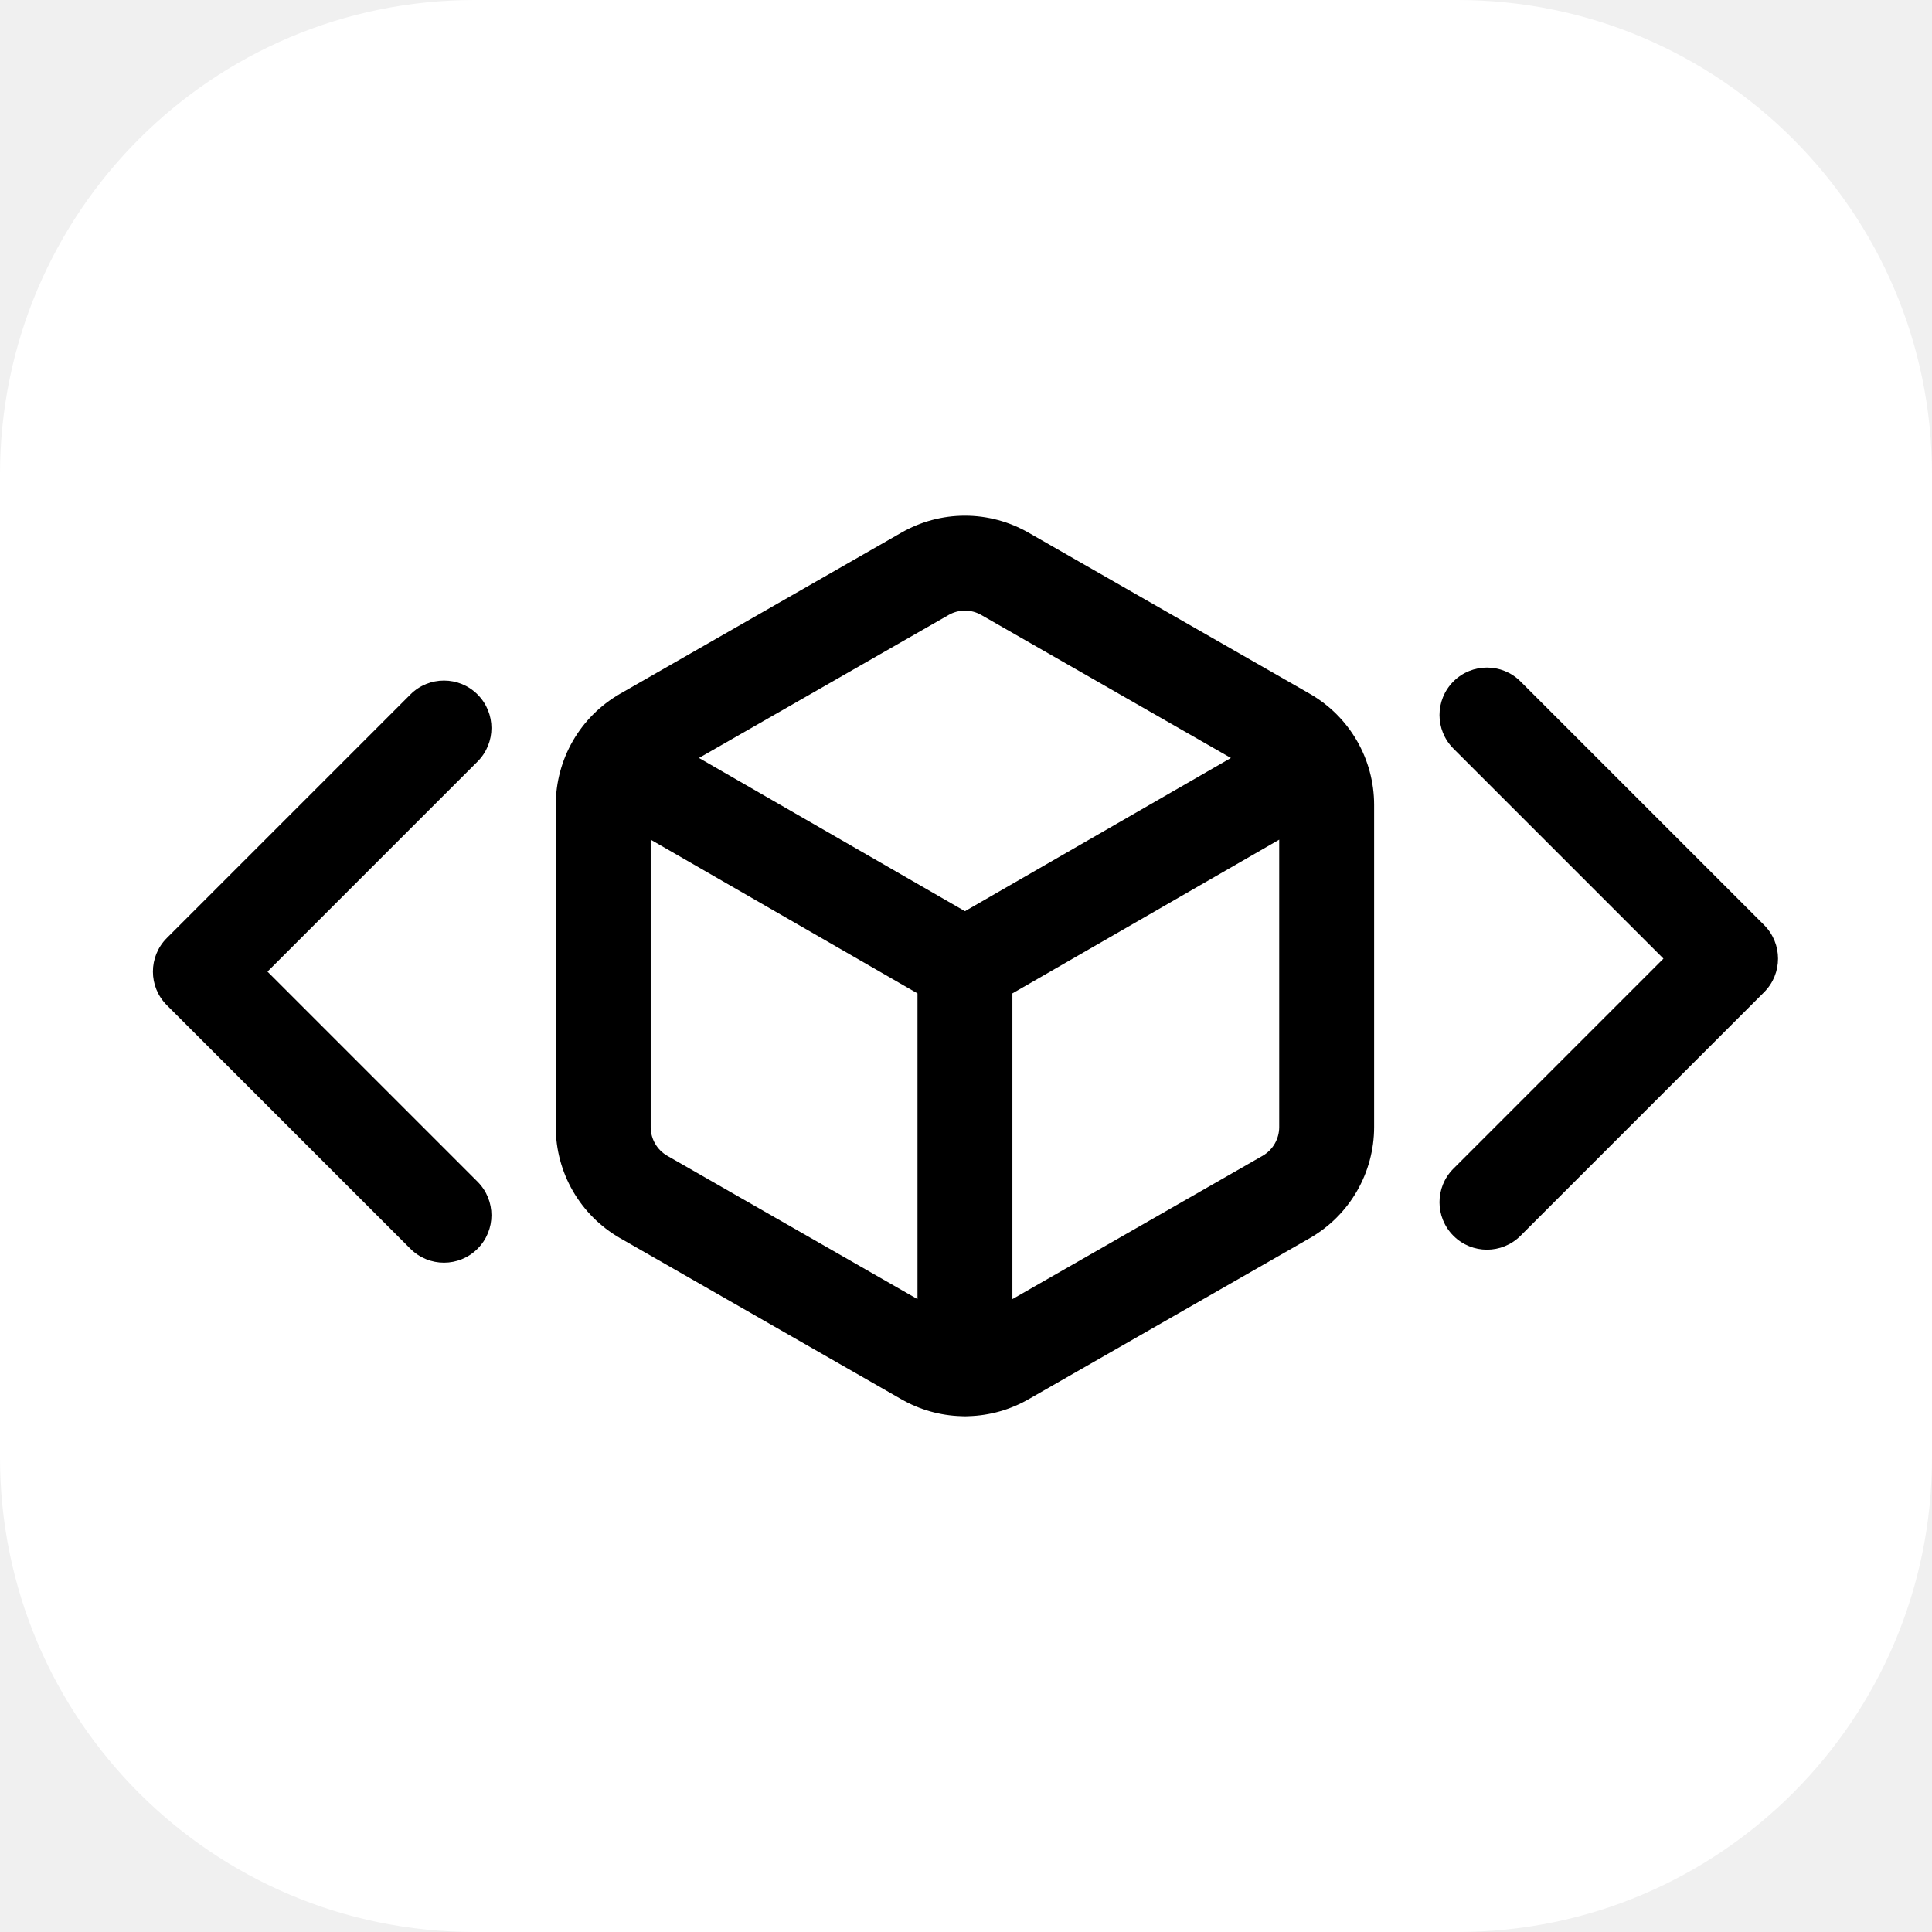
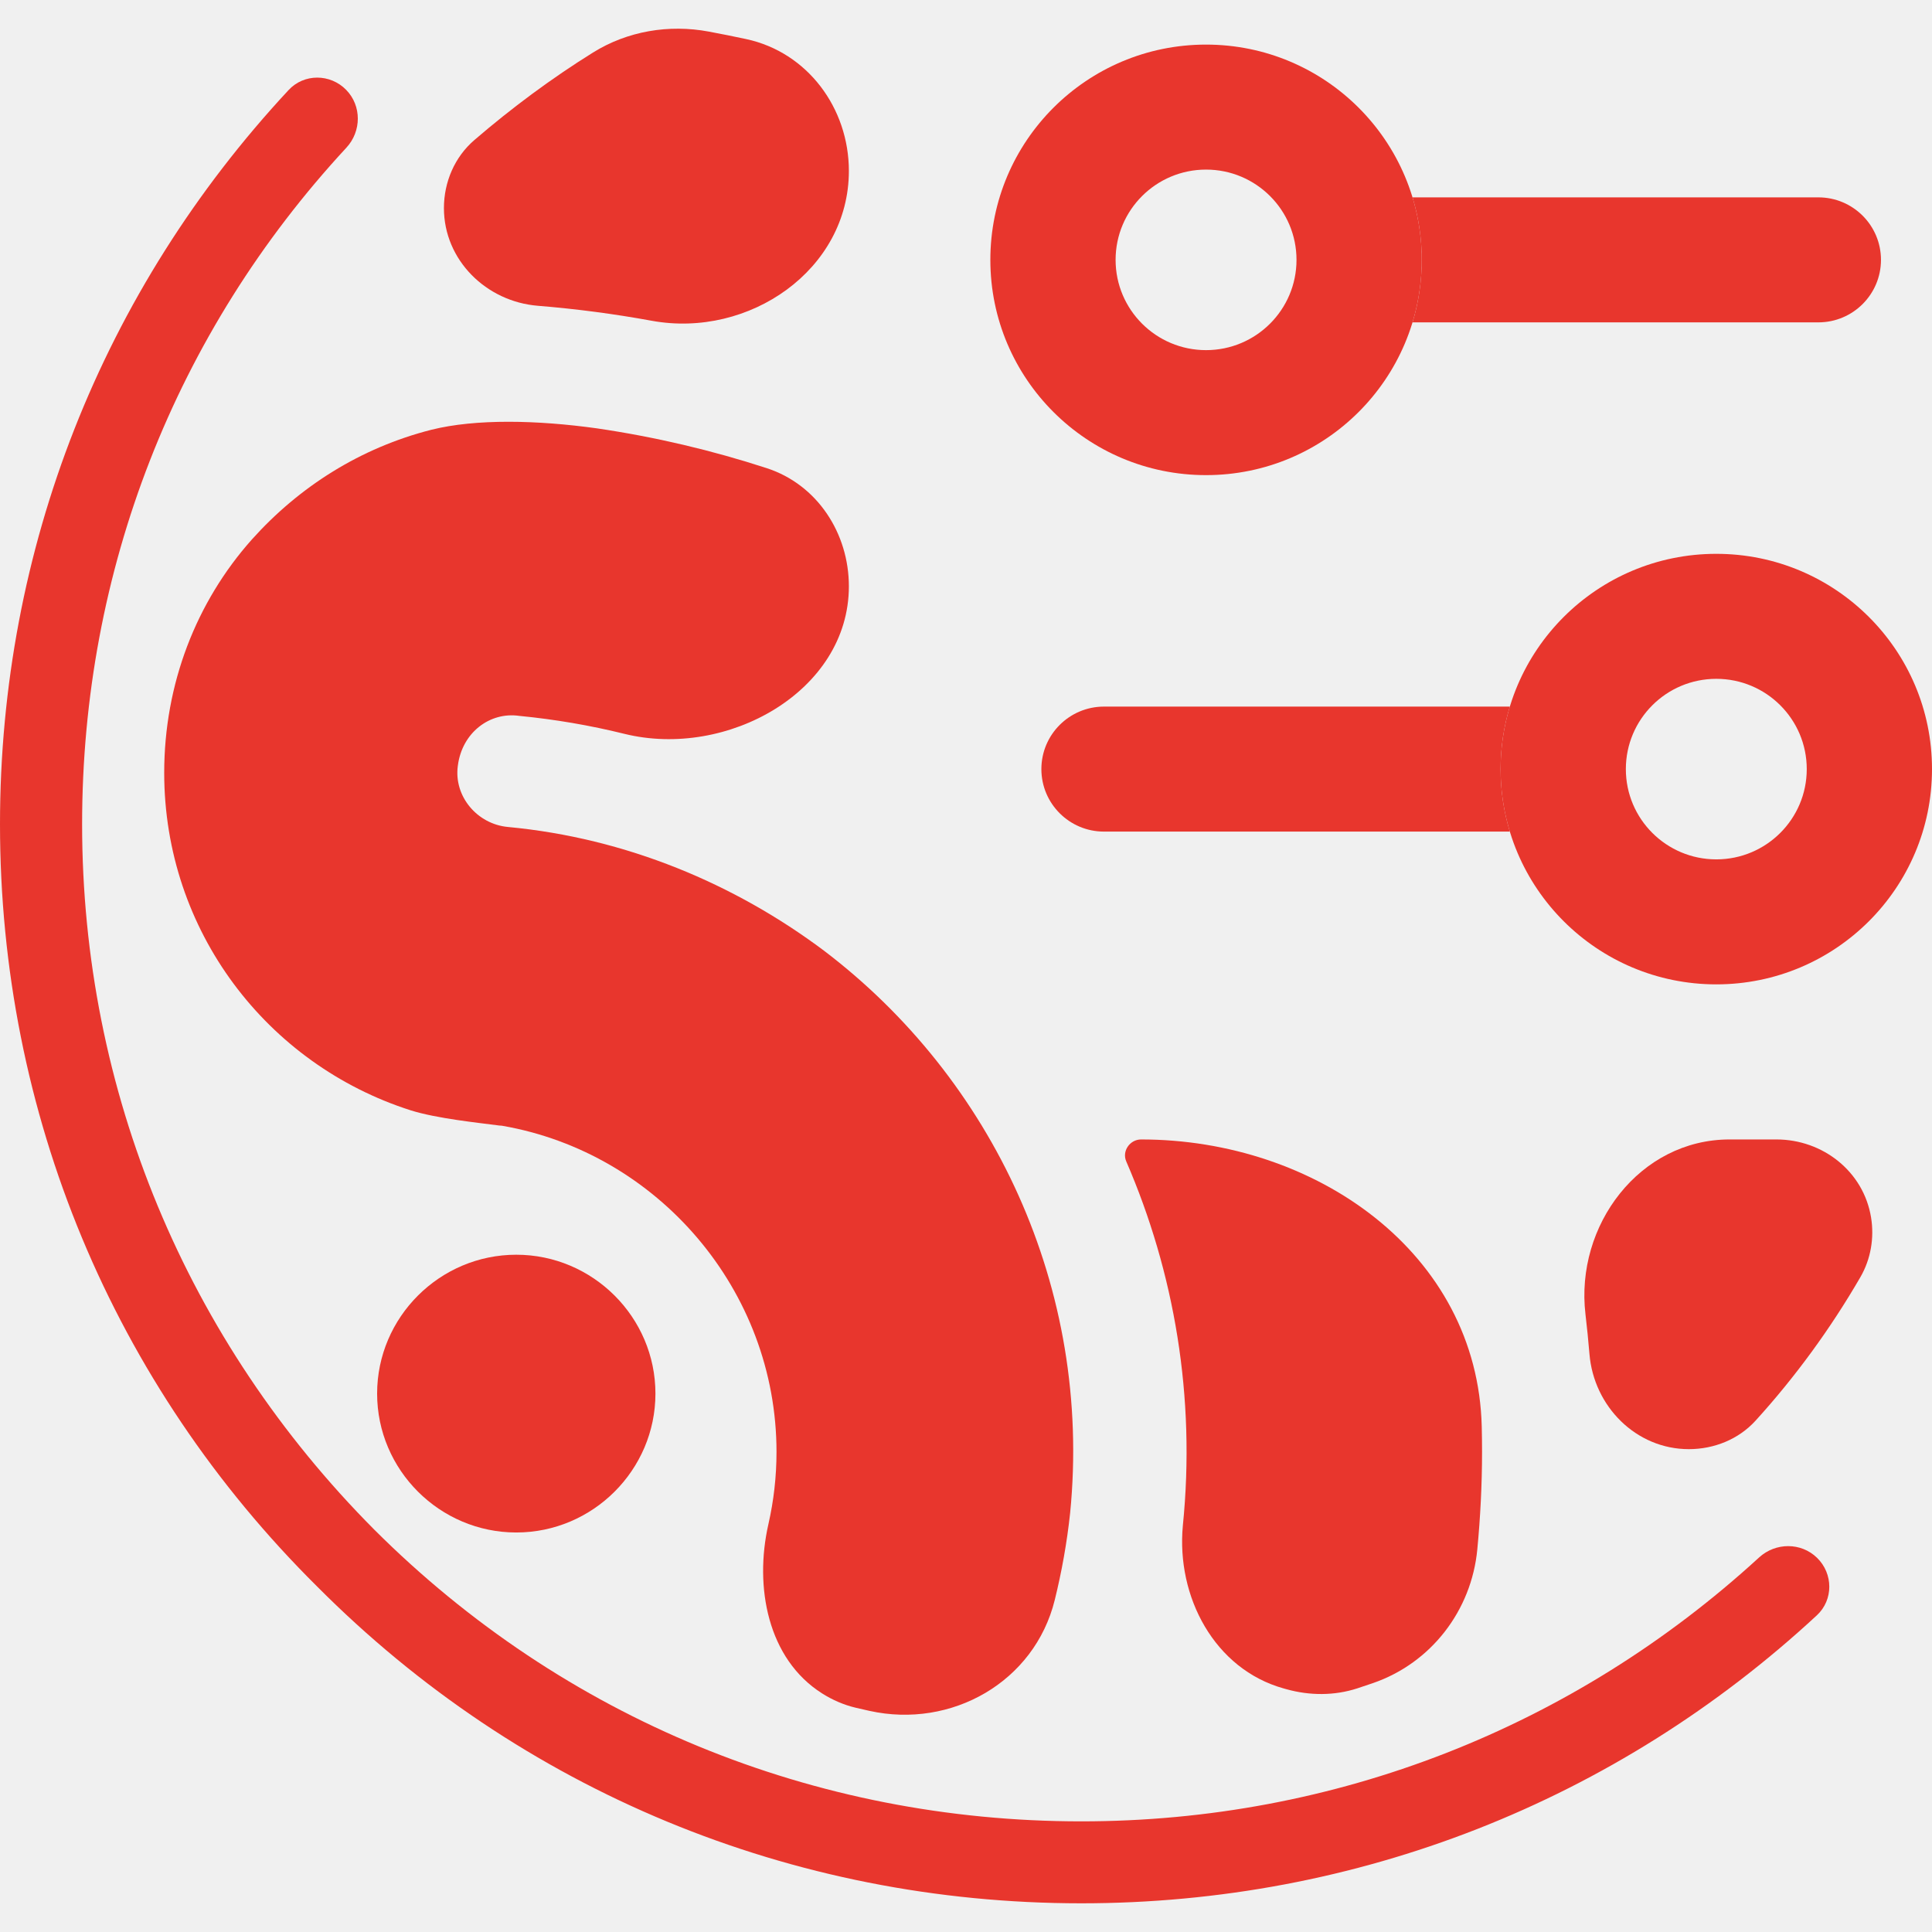
- <svg xmlns="http://www.w3.org/2000/svg" width="916" height="916" viewBox="0 0 916 916" fill="none">
-   <rect width="916" height="916" rx="225" fill="white" />
-   <path d="M194.59 329.253C203.377 320.466 217.624 320.466 226.41 329.253C235.197 338.04 235.197 352.286 226.41 361.073L126.821 460.663L226.41 560.253C235.197 569.04 235.197 583.286 226.41 592.073C217.624 600.86 203.377 600.86 194.59 592.073L79.09 476.573C70.303 467.786 70.303 453.54 79.09 444.753L194.59 329.253ZM689.09 323.09C697.877 314.303 712.124 314.303 720.91 323.09L836.41 438.59C845.197 447.377 845.197 461.623 836.41 470.41L720.91 585.91C712.124 594.697 697.877 594.697 689.09 585.91C680.303 577.123 680.303 562.877 689.09 554.09L788.68 454.5L689.09 354.91C680.303 346.123 680.303 331.877 689.09 323.09Z" fill="black" />
-   <path d="M457.5 244.5C468.117 244.5 478.543 247.294 487.738 252.596L487.739 252.595L621.128 329.002C621.157 329.019 621.186 329.036 621.215 329.053C630.422 334.381 638.063 342.039 643.376 351.253C648.689 360.467 651.489 370.915 651.5 381.55V534.411C651.489 545.046 648.689 555.494 643.376 564.707C638.063 573.921 630.422 581.579 621.215 586.908C621.186 586.925 621.157 586.941 621.128 586.958L487.739 663.366L487.738 663.365C479.045 668.377 469.252 671.146 459.237 671.434C458.664 671.477 458.085 671.5 457.5 671.5C456.915 671.5 456.335 671.477 455.762 671.434C445.747 671.146 435.954 668.377 427.261 663.365V663.366L293.872 586.958C293.843 586.941 293.814 586.925 293.785 586.908C284.578 581.579 276.937 573.921 271.624 564.707C266.311 555.494 263.511 545.046 263.5 534.411V381.55C263.511 370.915 266.311 360.467 271.624 351.253C276.937 342.039 284.578 334.381 293.785 329.053L293.872 329.002L427.261 252.595V252.596C436.456 247.294 446.883 244.5 457.5 244.5ZM308.5 534.365L308.509 534.883C308.596 537.467 309.317 539.991 310.607 542.229C311.983 544.615 313.957 546.589 316.325 547.96L435 615.938V470.984L308.5 398.106V534.365ZM480 470.984V615.938L598.674 547.96C601.042 546.589 603.017 544.615 604.393 542.229C605.765 539.848 606.493 537.145 606.5 534.389V398.106L480 470.984ZM457.5 289.5C454.77 289.5 452.085 290.22 449.715 291.592C449.686 291.609 449.657 291.626 449.628 291.643L331.399 359.365L457.5 432.014L583.6 359.365L465.372 291.643C465.343 291.626 465.314 291.609 465.285 291.592C462.915 290.22 460.23 289.5 457.5 289.5Z" fill="black" />
+ <svg xmlns="http://www.w3.org/2000/svg" width="404" height="404" viewBox="0 0 404 404" fill="none">
+   <path d="M72.385 18.788C75.651 22.128 75.604 27.459 72.43 30.886C36.586 69.592 17.17 119.397 17.17 172.345C17.17 228.105 38.995 280.38 78.279 319.877C117.855 359.373 170.234 380.864 226.105 380.864C279.154 380.864 329.056 361.227 367.838 325.683C371.279 322.528 376.613 322.491 379.957 325.749C383.367 329.071 383.408 334.548 379.916 337.783C337.936 376.674 283.735 398 226.105 398C165.578 398 108.832 374.477 66.347 331.785C23.57 289.385 0 232.752 0 172.345C1.14486e-05 114.825 21.372 60.727 60.348 18.829C63.584 15.35 69.062 15.391 72.385 18.788Z" fill="#E8362D" />
+   <path d="M90.209 89.866C99.52 87.543 112.324 87.834 124.836 89.576C137.032 91.368 148.897 94.172 160.343 97.9C170.907 101.34 177.508 111.512 177.508 122.603C177.508 144.623 151.974 158.746 130.556 153.451C123.423 151.688 116.072 150.421 108.541 149.693C102.43 148.822 96.609 153.177 95.736 160.147C94.863 166.536 99.812 172.346 106.214 172.927C130.948 175.25 153.647 184.832 172.27 198.772C207.481 225.49 228.43 269.344 223.775 316.391C223.108 322.596 222.019 328.674 220.554 334.593C216.326 351.677 199.008 361.565 181.793 357.756C180.838 357.545 179.886 357.327 178.937 357.103C176.442 356.514 174.078 355.481 171.913 354.111C160.532 346.908 157.697 331.845 160.679 318.73C161.789 313.849 162.375 308.794 162.375 303.614C162.375 269.736 137.498 241.055 105.048 235.416C104.856 235.383 104.661 235.366 104.466 235.366C100.101 234.786 91.373 233.912 85.844 232.17C55.871 222.586 34.337 194.707 34.337 161.599C34.337 143.013 41.03 125.878 52.669 112.81C62.563 101.774 75.368 93.641 90.209 89.866Z" fill="#E8362D" />
+   <path d="M235.508 242.858C234.576 240.704 236.267 238.271 238.617 238.271C275.066 238.271 308.974 261.971 309.848 298.336C309.89 300.091 309.911 301.85 309.911 303.614C309.911 310.489 309.557 317.292 308.92 323.991C307.703 336.774 299.275 347.75 287.115 351.947C286.03 352.322 284.941 352.687 283.849 353.044C279.038 354.616 273.865 354.588 268.989 353.227L268.425 353.069C253.972 349.036 245.946 333.918 247.347 319.006C250.055 292.119 245.579 266.113 235.508 242.858Z" fill="#E8362D" />
+   <path d="M107.959 262.375C123.963 262.375 137.058 275.443 137.058 291.416C137.058 307.389 123.963 320.458 107.959 320.458C91.954 320.458 78.859 307.389 78.859 291.416C78.859 275.443 91.954 262.375 107.959 262.375Z" fill="#E8362D" />
+   <path d="M371.461 238.271C381.192 238.271 389.688 244.985 391.256 254.57C391.958 258.862 391.203 263.3 389.023 267.065C382.796 277.814 375.424 287.918 367.119 297.058C363.563 300.972 358.444 303.033 353.151 303.033C342.127 303.033 333.278 294.099 332.371 283.135C332.14 280.352 331.862 277.581 331.537 274.825C329.342 256.225 342.897 238.271 361.664 238.271H371.461Z" fill="#E8362D" />
+   <path d="M123.994 10.991C131.197 6.502 139.857 5.045 148.204 6.604C150.818 7.092 153.421 7.613 156.011 8.168C168.868 10.922 177.508 22.624 177.508 35.747C177.508 56.417 156.652 70.799 136.28 67.074C128.471 65.646 120.53 64.596 112.478 63.943C101.65 63.065 92.829 54.361 92.829 43.519C92.829 38.072 95.066 32.834 99.201 29.279C106.999 22.573 115.283 16.418 123.994 10.991Z" fill="#E8362D" />
+   <path d="M377.81 160.826C377.81 150.4 369.342 141.949 358.896 141.949C348.449 141.949 339.981 150.4 339.981 160.826C339.981 171.252 348.449 179.703 358.896 179.703C369.342 179.703 377.81 171.252 377.81 160.826ZM404 160.826C404 185.687 383.806 205.841 358.896 205.841C333.985 205.841 313.791 185.687 313.791 160.826C313.791 135.965 333.985 115.811 358.896 115.811C383.806 115.811 404 135.965 404 160.826Z" fill="#E8362D" />
+   <path d="M271.112 54.34C271.112 43.914 262.643 35.463 252.197 35.463C241.751 35.463 233.282 43.914 233.282 54.34C233.282 64.765 241.751 73.217 252.197 73.217C262.643 73.217 271.112 64.765 271.112 54.34ZM297.301 54.34C297.301 79.201 277.107 99.354 252.197 99.354C227.286 99.354 207.092 79.201 207.092 54.34C207.092 29.479 227.286 9.325 252.197 9.325C277.107 9.325 297.301 29.479 297.301 54.34Z" fill="#E8362D" />
+   <path d="M393.33 54.34C393.33 47.122 387.467 41.271 380.235 41.271H295.371C296.626 45.407 297.301 49.795 297.301 54.34C297.301 58.885 296.626 63.273 295.371 67.409H380.235C387.467 67.409 393.33 61.557 393.33 54.34Z" fill="#E8362D" />
+   <path d="M230.857 173.895H315.721C314.466 169.759 313.791 165.371 313.791 160.826C313.791 156.281 314.466 151.893 315.721 147.757H230.857C223.625 147.757 217.762 153.608 217.762 160.826C217.762 168.044 223.625 173.895 230.857 173.895Z" fill="#E8362D" />
</svg>
